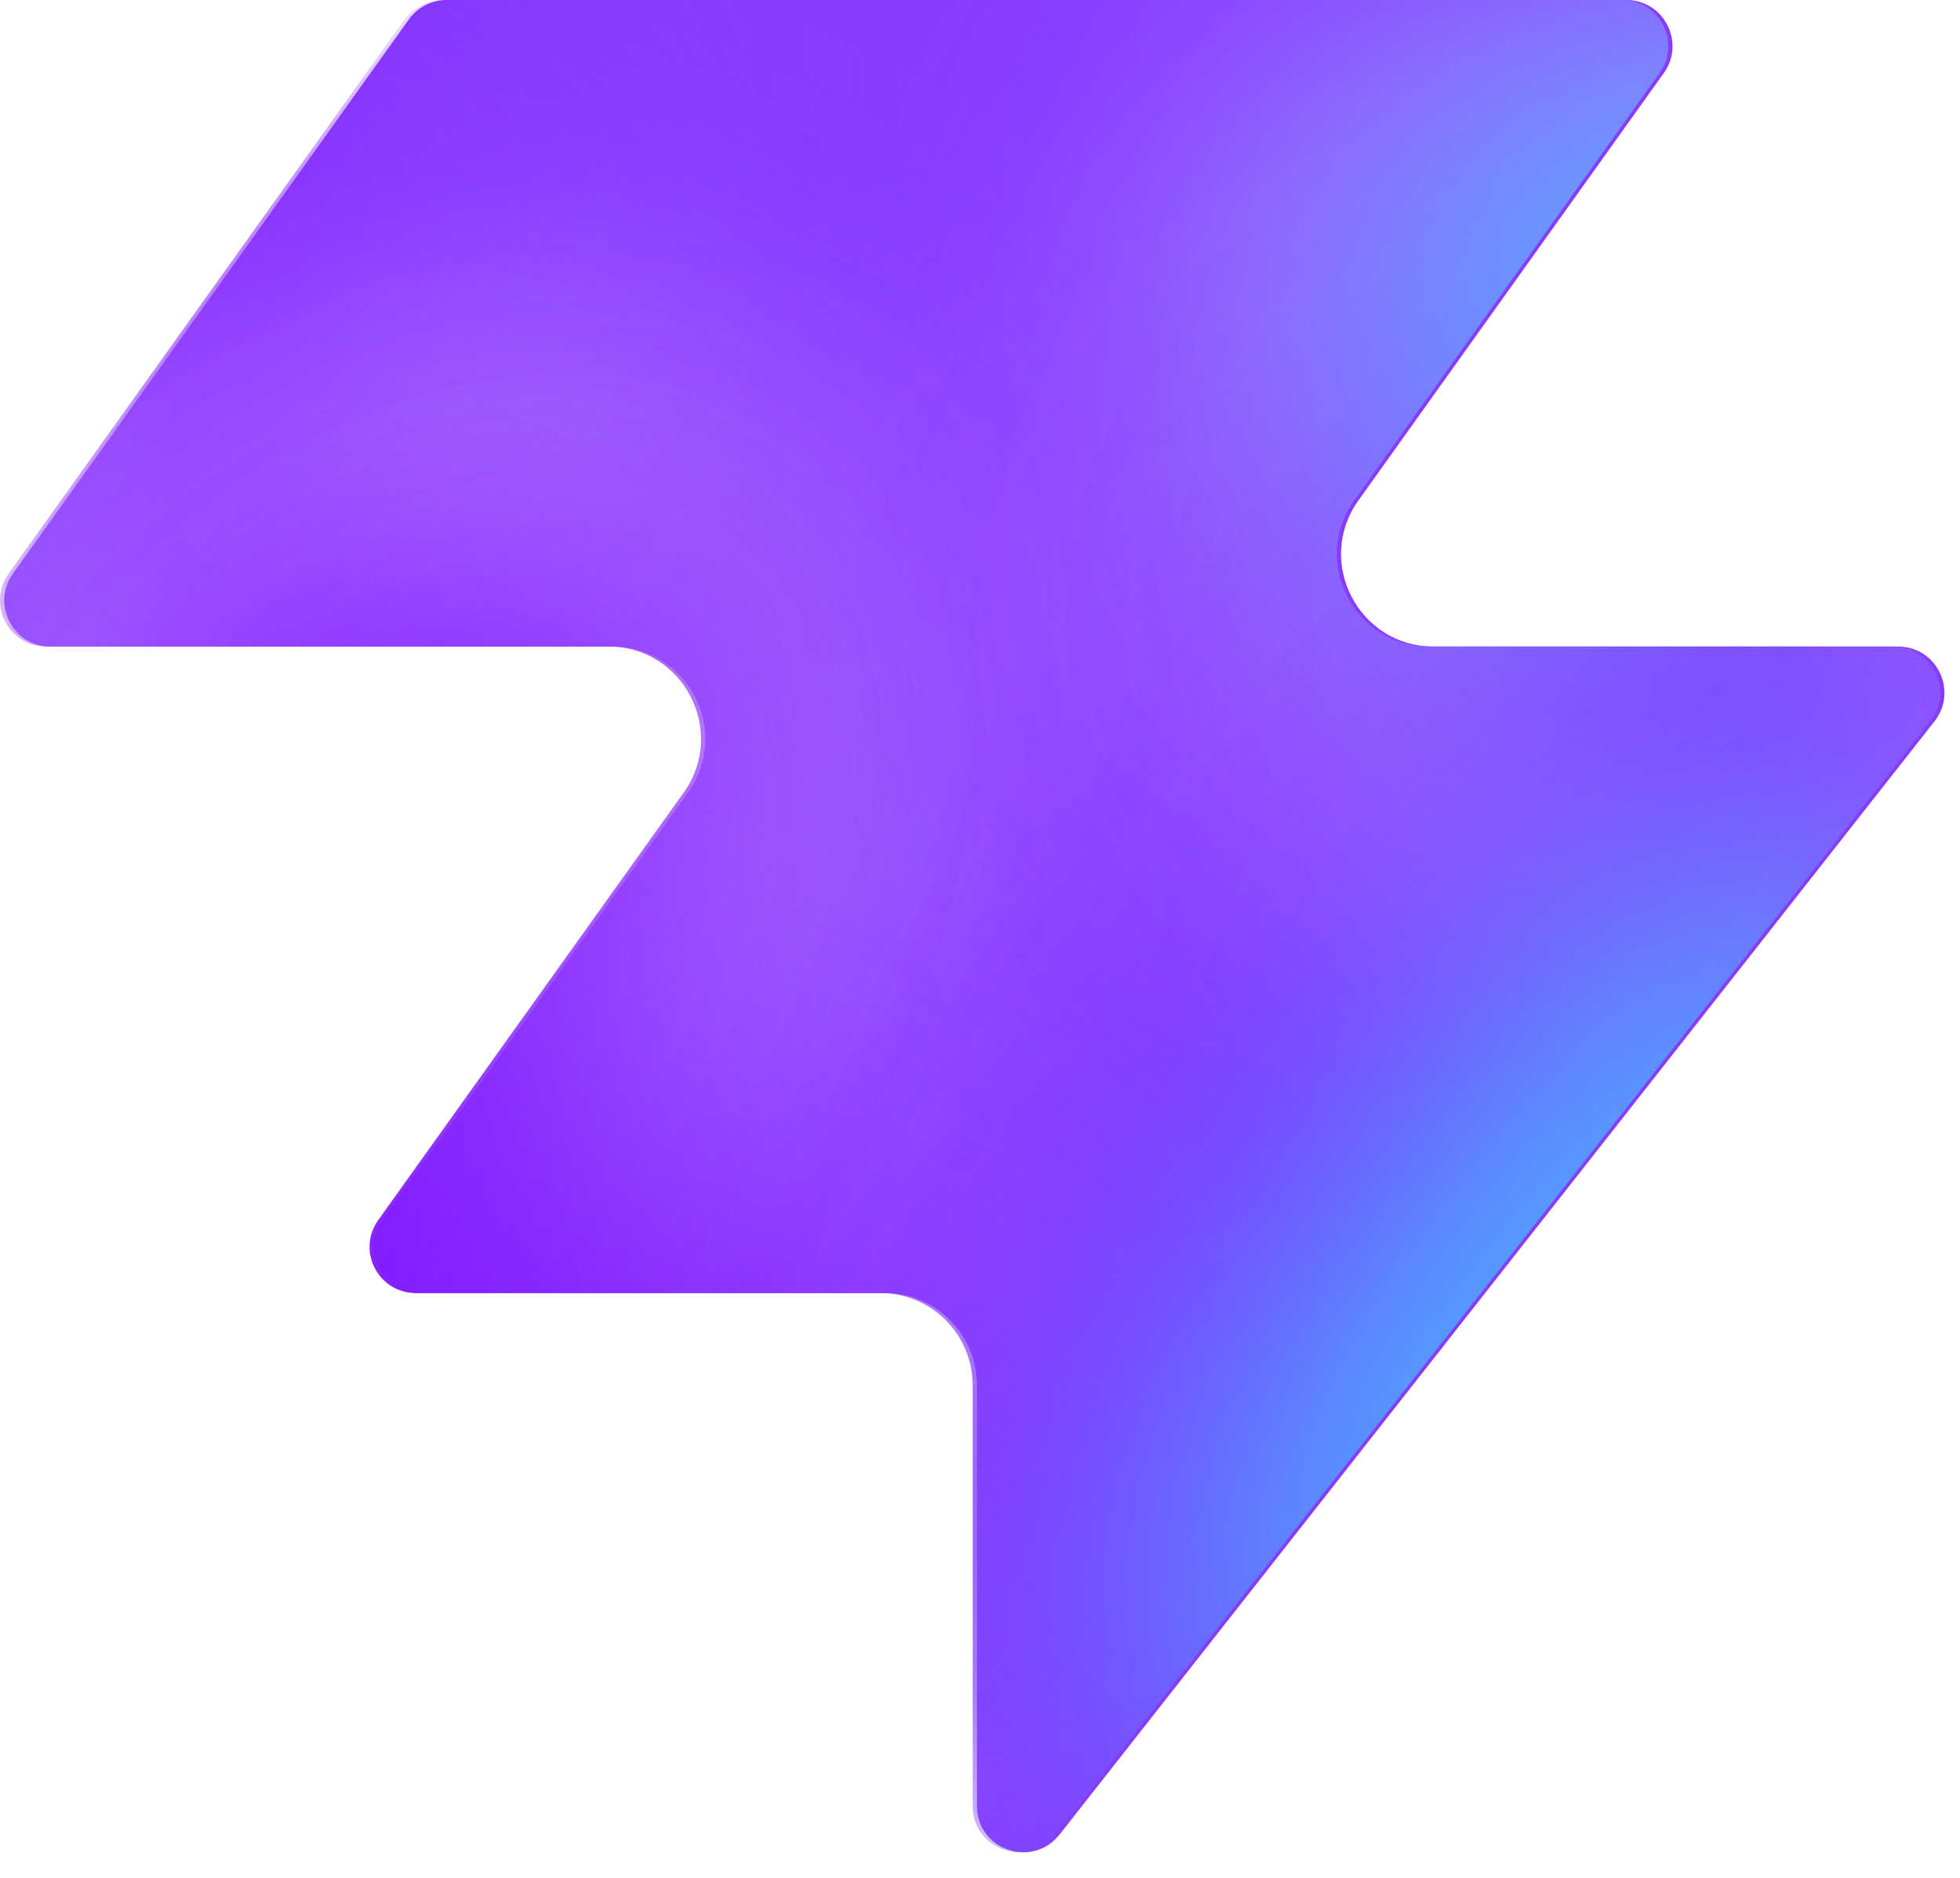
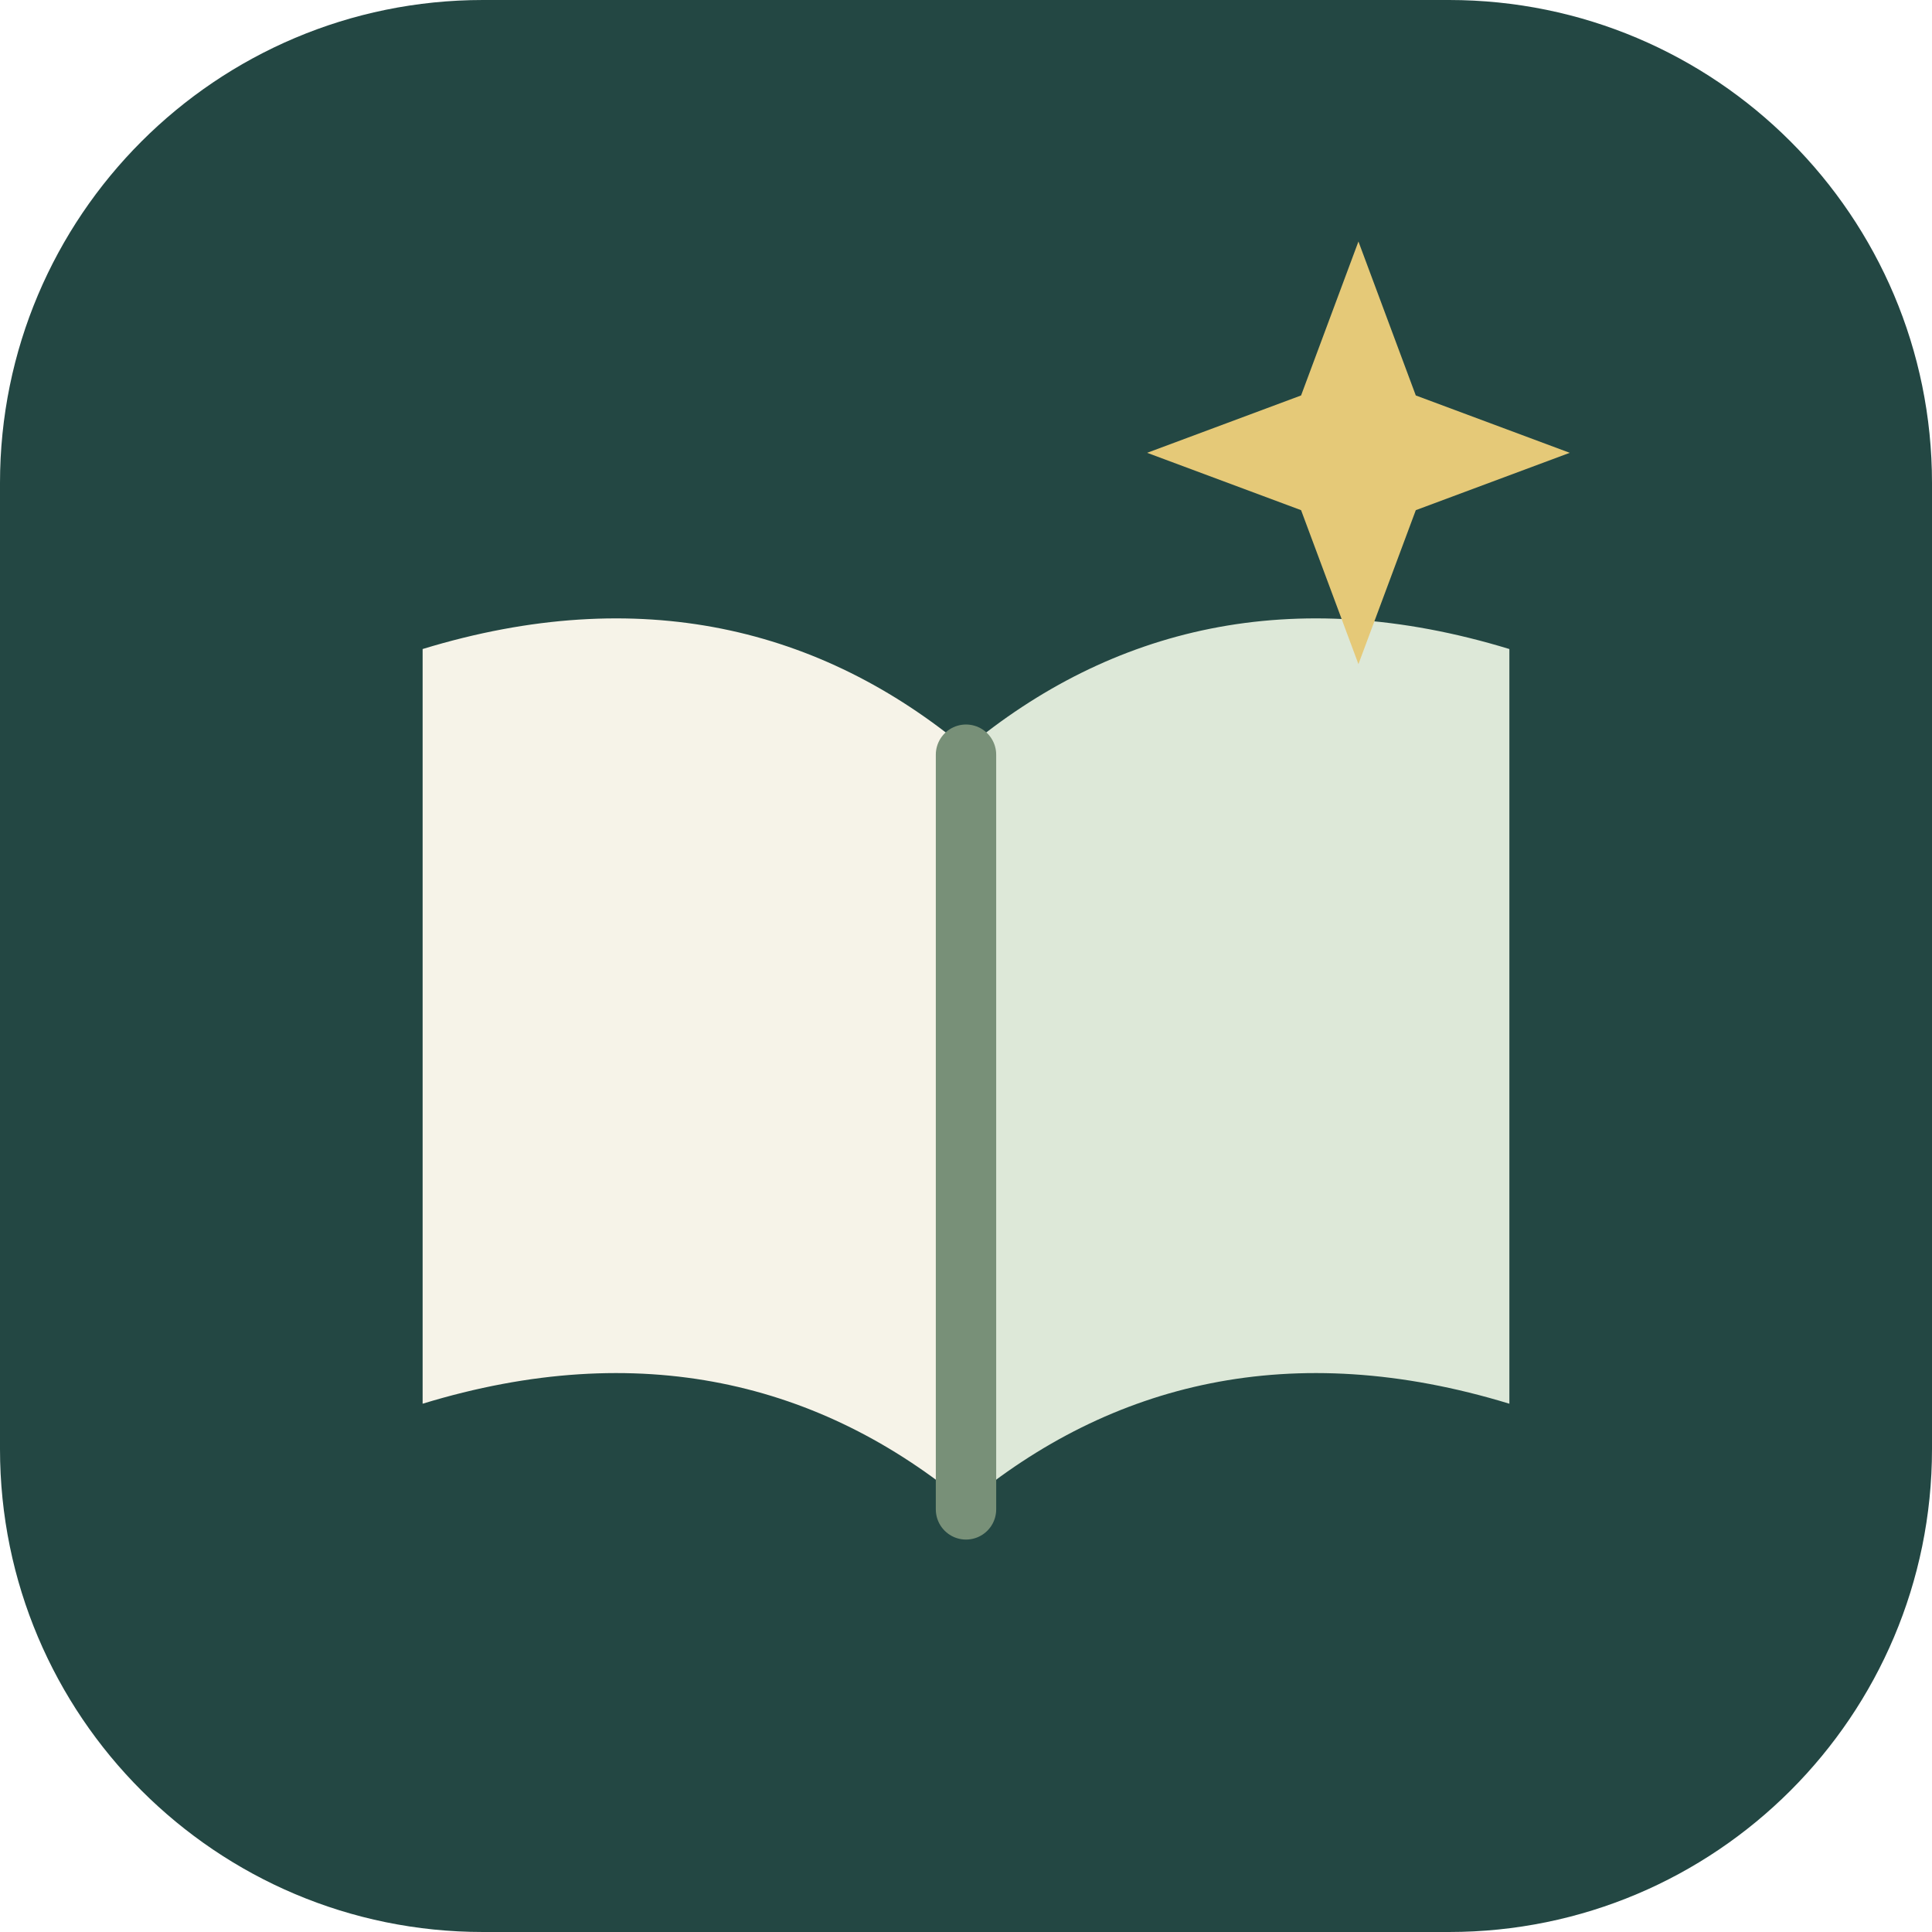
- <svg xmlns="http://www.w3.org/2000/svg" width="48" height="46" fill="none" viewBox="0 0 48 46">
-   <path fill="#863bff" d="M25.946 44.938c-.664.845-2.021.375-2.021-.698V33.937a2.26 2.26 0 0 0-2.262-2.262H10.287c-.92 0-1.456-1.04-.92-1.788l7.48-10.471c1.07-1.497 0-3.578-1.842-3.578H1.237c-.92 0-1.456-1.04-.92-1.788L10.013.474c.214-.297.556-.474.92-.474h28.894c.92 0 1.456 1.04.92 1.788l-7.48 10.471c-1.07 1.498 0 3.579 1.842 3.579h11.377c.943 0 1.473 1.088.89 1.83L25.947 44.94z" style="fill:#863bff;fill:color(display-p3 .525 .23 1);fill-opacity:1" />
-   <mask id="a" width="48" height="46" x="0" y="0" maskUnits="userSpaceOnUse" style="mask-type:alpha">
-     <path fill="#000" d="M25.842 44.938c-.664.844-2.021.375-2.021-.698V33.937a2.26 2.26 0 0 0-2.262-2.262H10.183c-.92 0-1.456-1.04-.92-1.788l7.48-10.471c1.07-1.498 0-3.579-1.842-3.579H1.133c-.92 0-1.456-1.04-.92-1.787L9.91.473c.214-.297.556-.474.92-.474h28.894c.92 0 1.456 1.04.92 1.788l-7.48 10.471c-1.07 1.498 0 3.578 1.842 3.578h11.377c.943 0 1.473 1.088.89 1.832L25.843 44.94z" style="fill:#000;fill-opacity:1" />
-   </mask>
-   <g mask="url(#a)">
-     <g filter="url(#b)">
-       <ellipse cx="5.508" cy="14.704" fill="#ede6ff" rx="5.508" ry="14.704" style="fill:#ede6ff;fill:color(display-p3 .927 .903 1);fill-opacity:1" transform="matrix(.00324 1 1 -.00324 -4.47 31.516)" />
-     </g>
-     <g filter="url(#c)">
-       <ellipse cx="10.399" cy="29.851" fill="#ede6ff" rx="10.399" ry="29.851" style="fill:#ede6ff;fill:color(display-p3 .927 .903 1);fill-opacity:1" transform="matrix(.00324 1 1 -.00324 -39.328 7.883)" />
-     </g>
-     <g filter="url(#d)">
-       <ellipse cx="5.508" cy="30.487" fill="#7e14ff" rx="5.508" ry="30.487" style="fill:#7e14ff;fill:color(display-p3 .492 .077 1);fill-opacity:1" transform="rotate(89.814 -25.913 -14.639)scale(1 -1)" />
-     </g>
-     <g filter="url(#e)">
-       <ellipse cx="5.508" cy="30.599" fill="#7e14ff" rx="5.508" ry="30.599" style="fill:#7e14ff;fill:color(display-p3 .492 .077 1);fill-opacity:1" transform="rotate(89.814 -32.644 -3.334)scale(1 -1)" />
-     </g>
-     <g filter="url(#f)">
-       <ellipse cx="5.508" cy="30.599" fill="#7e14ff" rx="5.508" ry="30.599" style="fill:#7e14ff;fill:color(display-p3 .492 .077 1);fill-opacity:1" transform="matrix(.00324 1 1 -.00324 -34.34 30.47)" />
-     </g>
-     <g filter="url(#g)">
-       <ellipse cx="14.072" cy="22.078" fill="#ede6ff" rx="14.072" ry="22.078" style="fill:#ede6ff;fill:color(display-p3 .927 .903 1);fill-opacity:1" transform="rotate(93.35 24.506 48.493)scale(-1 1)" />
-     </g>
-     <g filter="url(#h)">
-       <ellipse cx="3.47" cy="21.501" fill="#7e14ff" rx="3.47" ry="21.501" style="fill:#7e14ff;fill:color(display-p3 .492 .077 1);fill-opacity:1" transform="rotate(89.009 28.708 47.59)scale(-1 1)" />
-     </g>
-     <g filter="url(#i)">
-       <ellipse cx="3.47" cy="21.501" fill="#7e14ff" rx="3.47" ry="21.501" style="fill:#7e14ff;fill:color(display-p3 .492 .077 1);fill-opacity:1" transform="rotate(89.009 28.708 47.59)scale(-1 1)" />
-     </g>
-     <g filter="url(#j)">
-       <ellipse cx=".387" cy="8.972" fill="#7e14ff" rx="4.407" ry="29.108" style="fill:#7e14ff;fill:color(display-p3 .492 .077 1);fill-opacity:1" transform="rotate(39.51 .387 8.972)" />
-     </g>
-     <g filter="url(#k)">
-       <ellipse cx="47.523" cy="-6.092" fill="#7e14ff" rx="4.407" ry="29.108" style="fill:#7e14ff;fill:color(display-p3 .492 .077 1);fill-opacity:1" transform="rotate(37.892 47.523 -6.092)" />
-     </g>
-     <g filter="url(#l)">
-       <ellipse cx="41.412" cy="6.333" fill="#47bfff" rx="5.971" ry="9.665" style="fill:#47bfff;fill:color(display-p3 .28 .748 1);fill-opacity:1" transform="rotate(37.892 41.412 6.333)" />
-     </g>
-     <g filter="url(#m)">
-       <ellipse cx="-1.879" cy="38.332" fill="#7e14ff" rx="4.407" ry="29.108" style="fill:#7e14ff;fill:color(display-p3 .492 .077 1);fill-opacity:1" transform="rotate(37.892 -1.88 38.332)" />
-     </g>
-     <g filter="url(#n)">
-       <ellipse cx="-1.879" cy="38.332" fill="#7e14ff" rx="4.407" ry="29.108" style="fill:#7e14ff;fill:color(display-p3 .492 .077 1);fill-opacity:1" transform="rotate(37.892 -1.88 38.332)" />
-     </g>
-     <g filter="url(#o)">
-       <ellipse cx="35.651" cy="29.907" fill="#7e14ff" rx="4.407" ry="29.108" style="fill:#7e14ff;fill:color(display-p3 .492 .077 1);fill-opacity:1" transform="rotate(37.892 35.651 29.907)" />
-     </g>
-     <g filter="url(#p)">
-       <ellipse cx="38.418" cy="32.4" fill="#47bfff" rx="5.971" ry="15.297" style="fill:#47bfff;fill:color(display-p3 .28 .748 1);fill-opacity:1" transform="rotate(37.892 38.418 32.4)" />
-     </g>
-   </g>
-   <defs>
-     <filter id="b" width="60.045" height="41.654" x="-19.77" y="16.149" color-interpolation-filters="sRGB" filterUnits="userSpaceOnUse">
-       <feFlood flood-opacity="0" result="BackgroundImageFix" />
-       <feBlend in="SourceGraphic" in2="BackgroundImageFix" result="shape" />
-       <feGaussianBlur result="effect1_foregroundBlur_2002_17158" stdDeviation="7.659" />
-     </filter>
-     <filter id="c" width="90.34" height="51.437" x="-54.613" y="-7.533" color-interpolation-filters="sRGB" filterUnits="userSpaceOnUse">
-       <feFlood flood-opacity="0" result="BackgroundImageFix" />
-       <feBlend in="SourceGraphic" in2="BackgroundImageFix" result="shape" />
-       <feGaussianBlur result="effect1_foregroundBlur_2002_17158" stdDeviation="7.659" />
-     </filter>
-     <filter id="d" width="79.355" height="29.4" x="-49.64" y="2.03" color-interpolation-filters="sRGB" filterUnits="userSpaceOnUse">
-       <feFlood flood-opacity="0" result="BackgroundImageFix" />
-       <feBlend in="SourceGraphic" in2="BackgroundImageFix" result="shape" />
-       <feGaussianBlur result="effect1_foregroundBlur_2002_17158" stdDeviation="4.596" />
-     </filter>
-     <filter id="e" width="79.579" height="29.4" x="-45.045" y="20.029" color-interpolation-filters="sRGB" filterUnits="userSpaceOnUse">
-       <feFlood flood-opacity="0" result="BackgroundImageFix" />
-       <feBlend in="SourceGraphic" in2="BackgroundImageFix" result="shape" />
-       <feGaussianBlur result="effect1_foregroundBlur_2002_17158" stdDeviation="4.596" />
-     </filter>
-     <filter id="f" width="79.579" height="29.4" x="-43.513" y="21.178" color-interpolation-filters="sRGB" filterUnits="userSpaceOnUse">
-       <feFlood flood-opacity="0" result="BackgroundImageFix" />
-       <feBlend in="SourceGraphic" in2="BackgroundImageFix" result="shape" />
-       <feGaussianBlur result="effect1_foregroundBlur_2002_17158" stdDeviation="4.596" />
-     </filter>
-     <filter id="g" width="74.749" height="58.852" x="15.756" y="-17.901" color-interpolation-filters="sRGB" filterUnits="userSpaceOnUse">
-       <feFlood flood-opacity="0" result="BackgroundImageFix" />
-       <feBlend in="SourceGraphic" in2="BackgroundImageFix" result="shape" />
-       <feGaussianBlur result="effect1_foregroundBlur_2002_17158" stdDeviation="7.659" />
-     </filter>
-     <filter id="h" width="61.377" height="25.362" x="23.548" y="2.284" color-interpolation-filters="sRGB" filterUnits="userSpaceOnUse">
-       <feFlood flood-opacity="0" result="BackgroundImageFix" />
-       <feBlend in="SourceGraphic" in2="BackgroundImageFix" result="shape" />
-       <feGaussianBlur result="effect1_foregroundBlur_2002_17158" stdDeviation="4.596" />
-     </filter>
-     <filter id="i" width="61.377" height="25.362" x="23.548" y="2.284" color-interpolation-filters="sRGB" filterUnits="userSpaceOnUse">
-       <feFlood flood-opacity="0" result="BackgroundImageFix" />
-       <feBlend in="SourceGraphic" in2="BackgroundImageFix" result="shape" />
-       <feGaussianBlur result="effect1_foregroundBlur_2002_17158" stdDeviation="4.596" />
-     </filter>
-     <filter id="j" width="56.045" height="63.649" x="-27.636" y="-22.853" color-interpolation-filters="sRGB" filterUnits="userSpaceOnUse">
-       <feFlood flood-opacity="0" result="BackgroundImageFix" />
-       <feBlend in="SourceGraphic" in2="BackgroundImageFix" result="shape" />
-       <feGaussianBlur result="effect1_foregroundBlur_2002_17158" stdDeviation="4.596" />
-     </filter>
-     <filter id="k" width="54.814" height="64.646" x="20.116" y="-38.415" color-interpolation-filters="sRGB" filterUnits="userSpaceOnUse">
-       <feFlood flood-opacity="0" result="BackgroundImageFix" />
-       <feBlend in="SourceGraphic" in2="BackgroundImageFix" result="shape" />
-       <feGaussianBlur result="effect1_foregroundBlur_2002_17158" stdDeviation="4.596" />
-     </filter>
-     <filter id="l" width="33.541" height="35.313" x="24.641" y="-11.323" color-interpolation-filters="sRGB" filterUnits="userSpaceOnUse">
-       <feFlood flood-opacity="0" result="BackgroundImageFix" />
-       <feBlend in="SourceGraphic" in2="BackgroundImageFix" result="shape" />
-       <feGaussianBlur result="effect1_foregroundBlur_2002_17158" stdDeviation="4.596" />
-     </filter>
-     <filter id="m" width="54.814" height="64.646" x="-29.286" y="6.009" color-interpolation-filters="sRGB" filterUnits="userSpaceOnUse">
-       <feFlood flood-opacity="0" result="BackgroundImageFix" />
-       <feBlend in="SourceGraphic" in2="BackgroundImageFix" result="shape" />
-       <feGaussianBlur result="effect1_foregroundBlur_2002_17158" stdDeviation="4.596" />
-     </filter>
-     <filter id="n" width="54.814" height="64.646" x="-29.286" y="6.009" color-interpolation-filters="sRGB" filterUnits="userSpaceOnUse">
-       <feFlood flood-opacity="0" result="BackgroundImageFix" />
-       <feBlend in="SourceGraphic" in2="BackgroundImageFix" result="shape" />
-       <feGaussianBlur result="effect1_foregroundBlur_2002_17158" stdDeviation="4.596" />
-     </filter>
-     <filter id="o" width="54.814" height="64.646" x="8.244" y="-2.416" color-interpolation-filters="sRGB" filterUnits="userSpaceOnUse">
-       <feFlood flood-opacity="0" result="BackgroundImageFix" />
-       <feBlend in="SourceGraphic" in2="BackgroundImageFix" result="shape" />
-       <feGaussianBlur result="effect1_foregroundBlur_2002_17158" stdDeviation="4.596" />
-     </filter>
-     <filter id="p" width="39.409" height="43.623" x="18.713" y="10.588" color-interpolation-filters="sRGB" filterUnits="userSpaceOnUse">
-       <feFlood flood-opacity="0" result="BackgroundImageFix" />
-       <feBlend in="SourceGraphic" in2="BackgroundImageFix" result="shape" />
-       <feGaussianBlur result="effect1_foregroundBlur_2002_17158" stdDeviation="4.596" />
-     </filter>
-   </defs>
+ <svg xmlns="http://www.w3.org/2000/svg" viewBox="0 0 64 64">
+   <rect width="64" height="64" rx="16" fill="#234743" />
+   <path d="M14 21.5c7.2-2.2 13.2-.7 18 3.3v25c-4.8-4-10.8-5.5-18-3.3v-25Z" fill="#F6F3E8" />
+   <path d="M50 21.5c-7.2-2.2-13.2-.7-18 3.3v25c4.8-4 10.8-5.5 18-3.3v-25Z" fill="#DDE8D8" />
+   <path d="M32 25v25" stroke="#789078" stroke-width="2" stroke-linecap="round" />
+   <path d="m45 8 1.9 5.1L52 15l-5.1 1.9L45 22l-1.9-5.1L38 15l5.1-1.9L45 8Z" fill="#E5C978" />
</svg>
